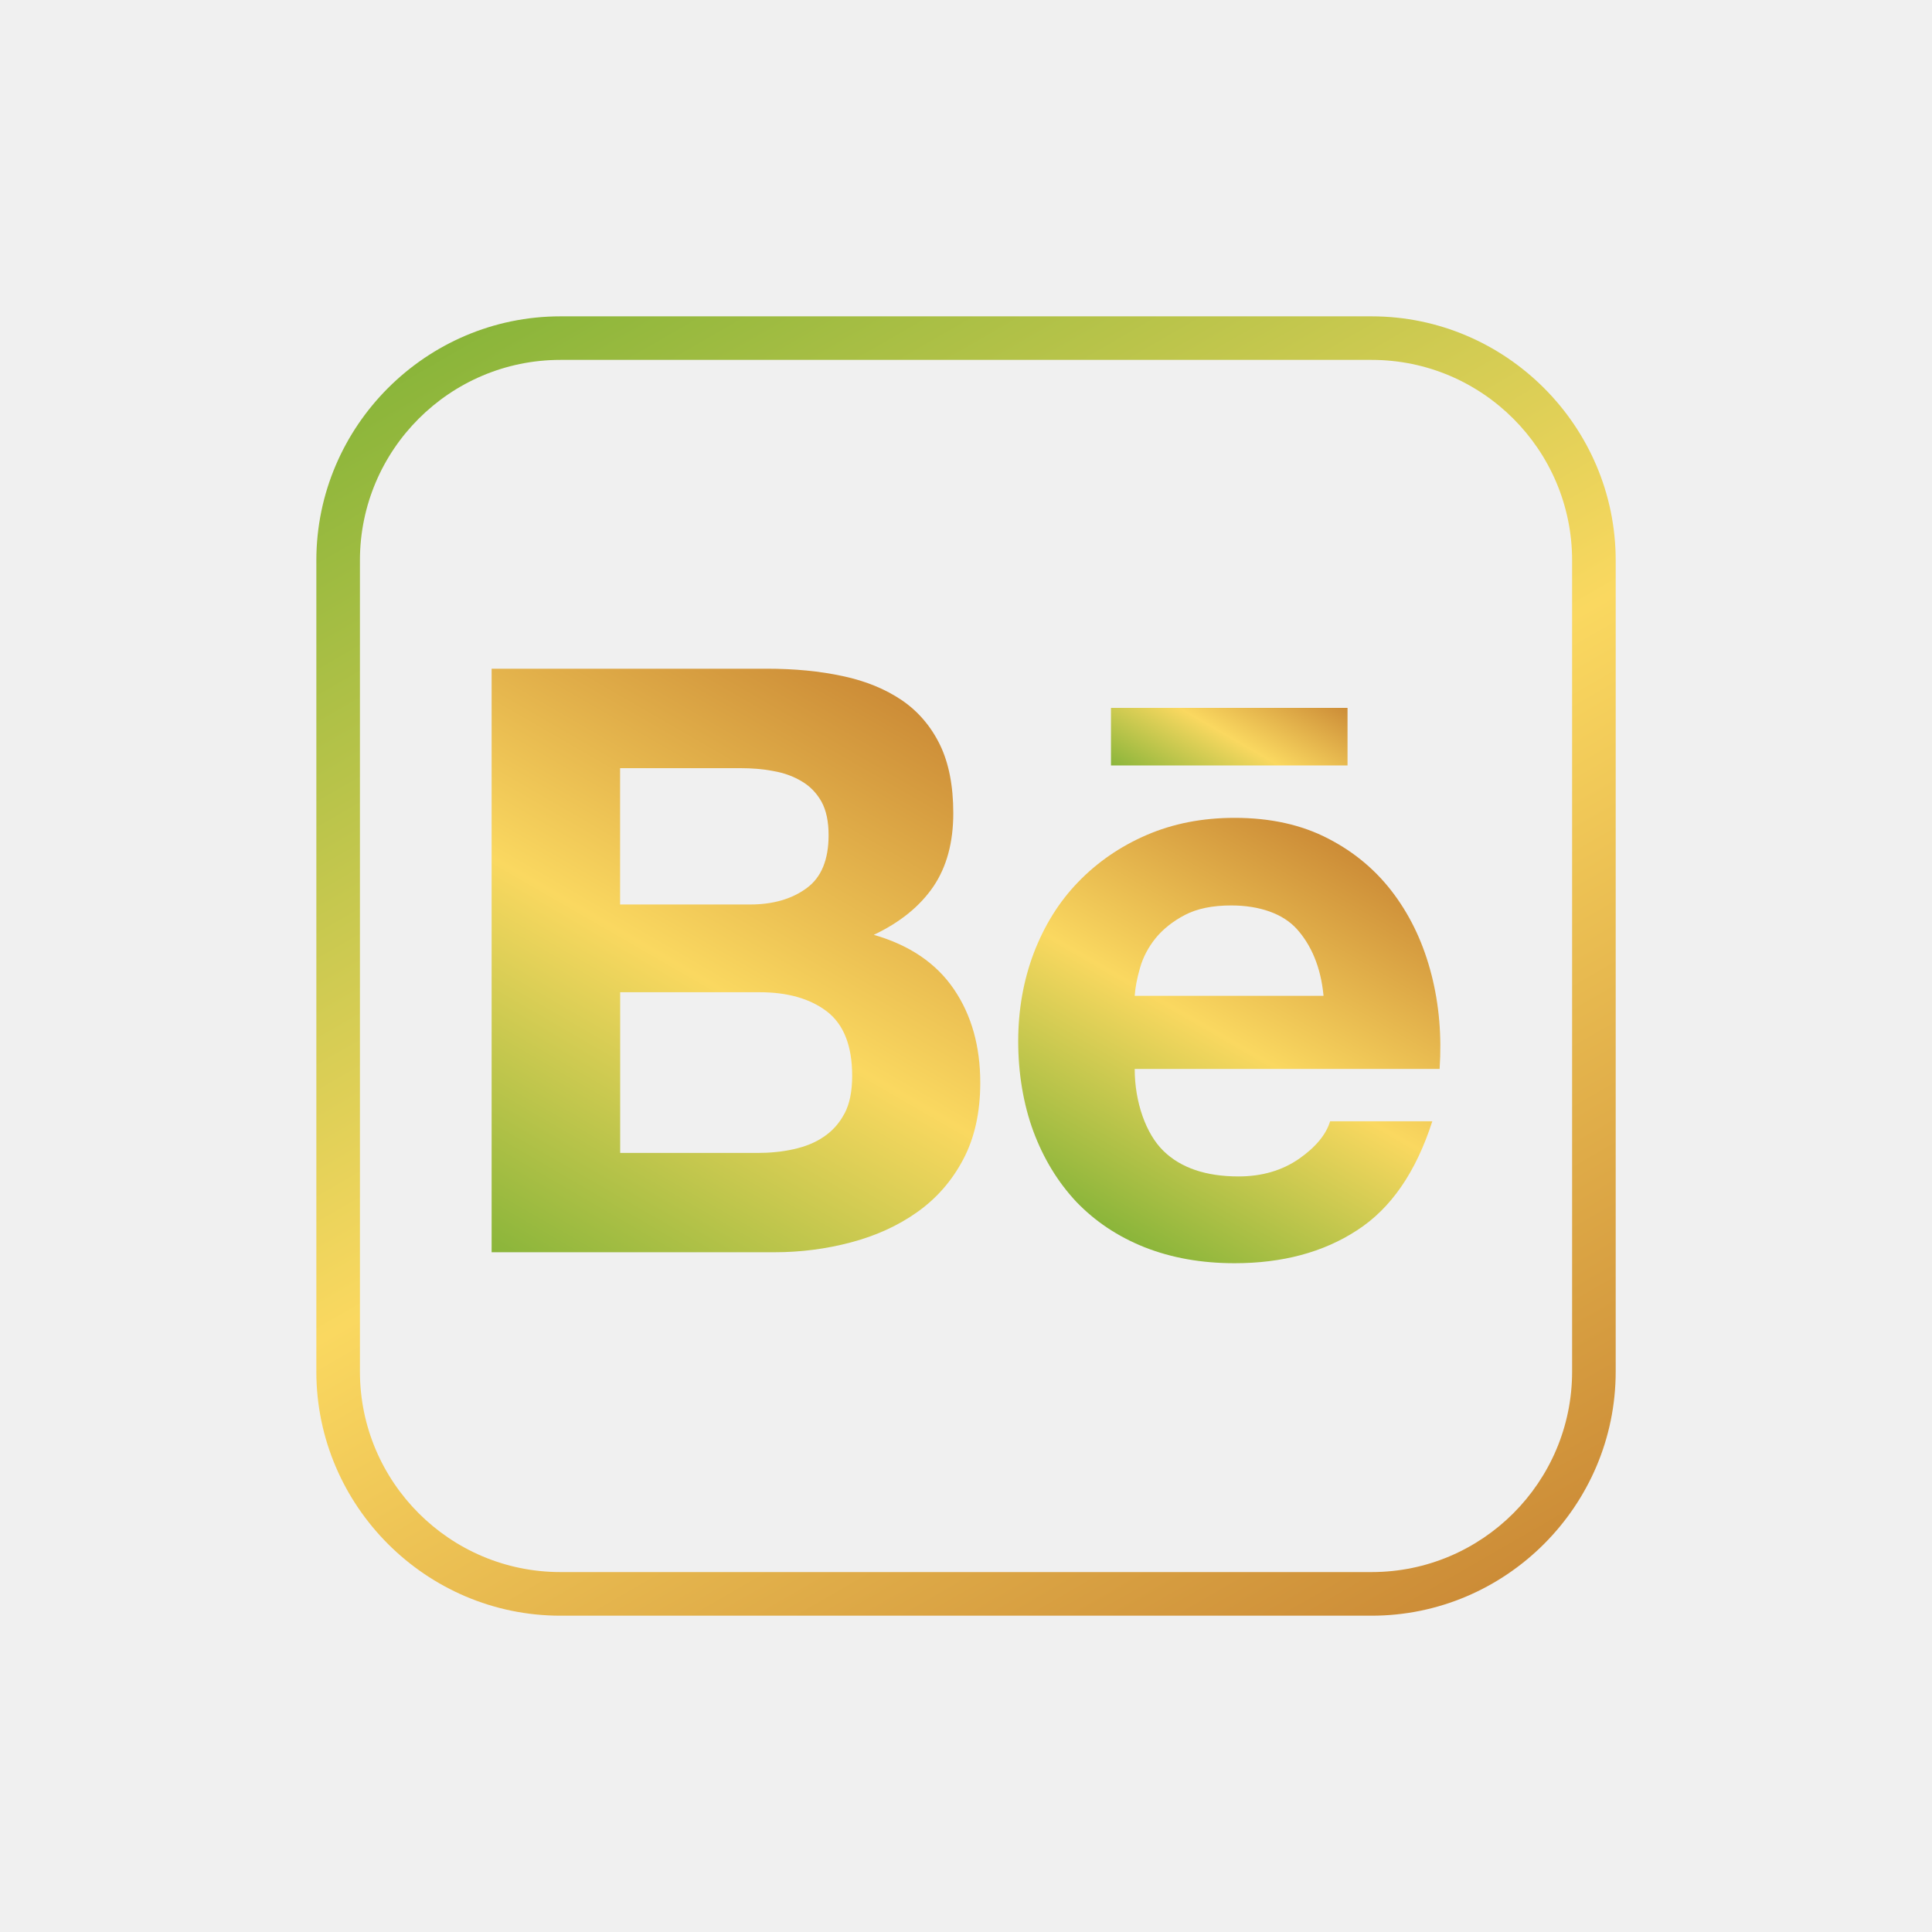
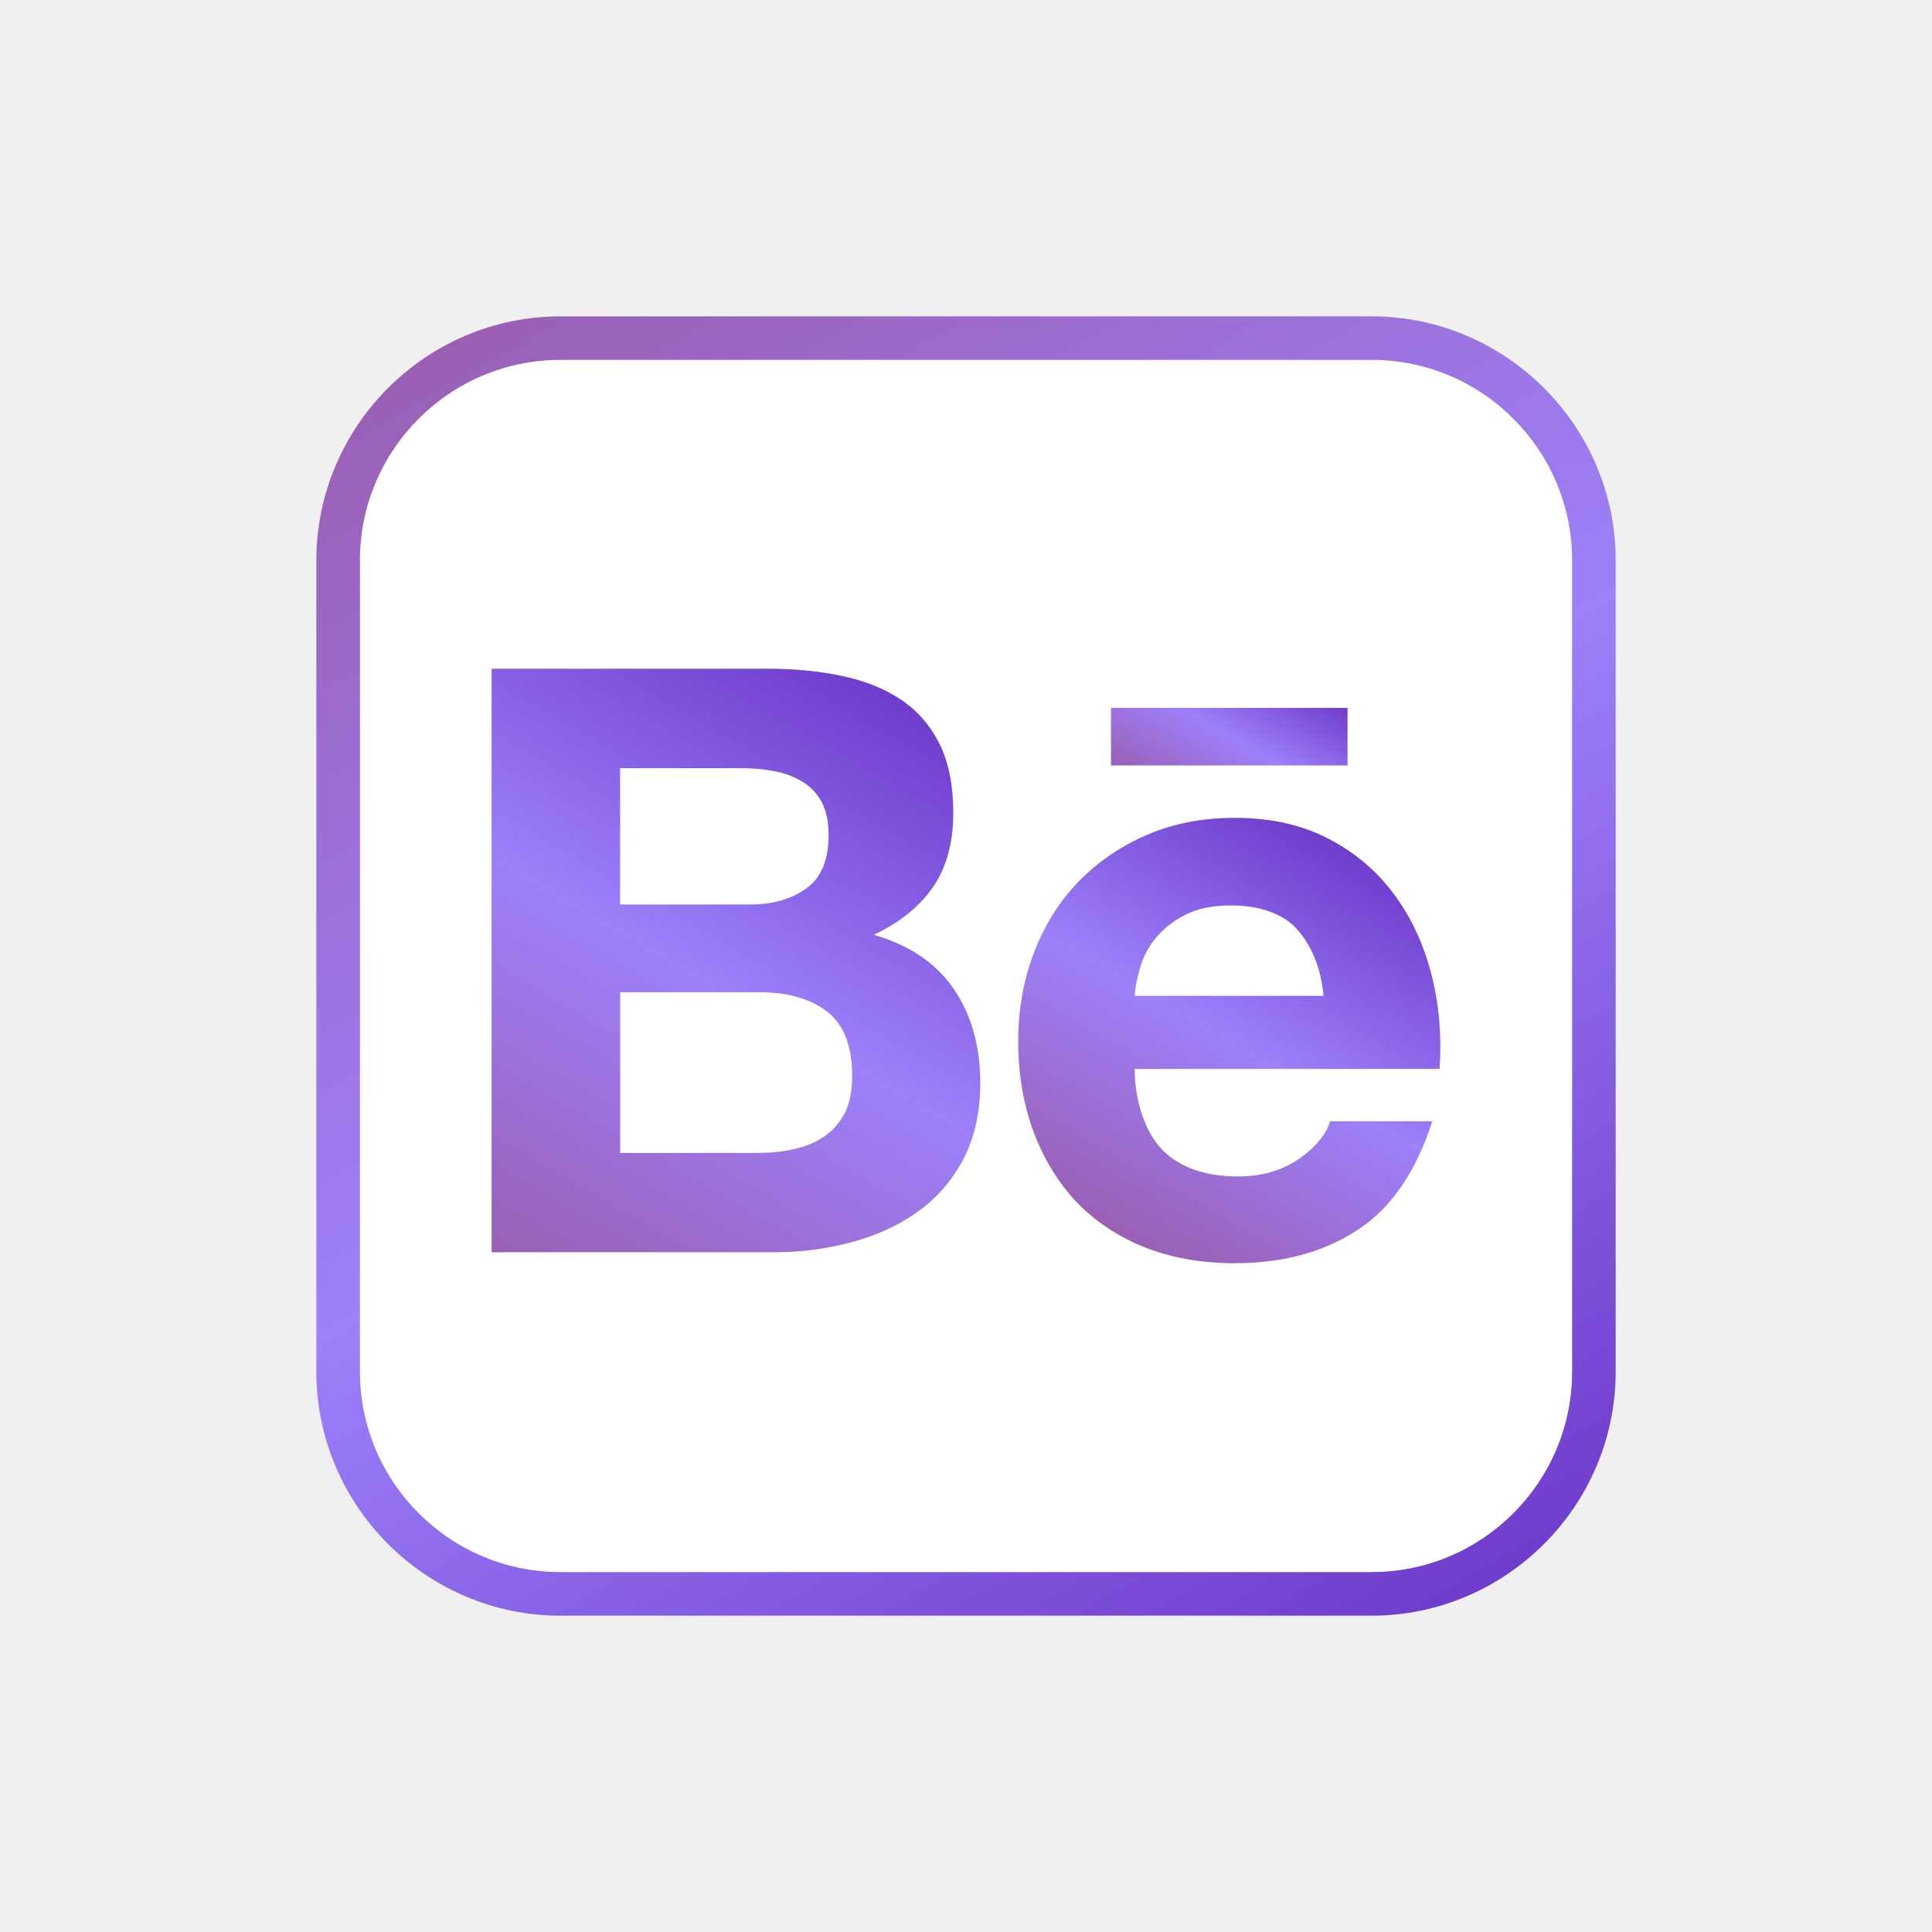
- <svg xmlns="http://www.w3.org/2000/svg" xmlns:xlink="http://www.w3.org/1999/xlink" id="icons_3" data-name="icons 3" viewBox="0 0 500 500">
+ <svg xmlns="http://www.w3.org/2000/svg" xmlns:xlink="http://www.w3.org/1999/xlink" id="icons_11" data-name="icons 11" viewBox="0 0 500 500">
  <defs>
    <style>
      .cls-1 {
-         fill: url(#Degradado_sin_nombre_109);
+         fill: url(#Degradado_sin_nombre_92-4);
      }

      .cls-2 {
-         fill: url(#Degradado_sin_nombre_109-2);
+         fill: url(#Degradado_sin_nombre_92-3);
      }

      .cls-3 {
-         fill: url(#Degradado_sin_nombre_109-3);
+         fill: url(#Degradado_sin_nombre_92-2);
      }

      .cls-4 {
-         fill: url(#Degradado_sin_nombre_109-4);
+         fill: #fff;
+       }
+ 
+       .cls-5 {
+         fill: url(#Degradado_sin_nombre_92);
      }
    </style>
-     <linearGradient id="Degradado_sin_nombre_109" data-name="Degradado sin nombre 109" x1="146.75" y1="71.16" x2="353.25" y2="428.84" gradientUnits="userSpaceOnUse">
-       <stop offset="0" stop-color="#8ab53a" />
-       <stop offset=".5" stop-color="#fad860" />
-       <stop offset="1" stop-color="#cc8c37" />
+     <linearGradient id="Degradado_sin_nombre_92" data-name="Degradado sin nombre 92" x1="146.75" y1="71.16" x2="353.25" y2="428.84" gradientUnits="userSpaceOnUse">
+       <stop offset="0" stop-color="#9a60b5" />
+       <stop offset=".5" stop-color="#9d80fa" />
+       <stop offset="1" stop-color="#6f3dcc" />
    </linearGradient>
-     <linearGradient id="Degradado_sin_nombre_109-2" data-name="Degradado sin nombre 109" x1="135.12" y1="328.65" x2="223.57" y2="175.45" xlink:href="#Degradado_sin_nombre_109" />
-     <linearGradient id="Degradado_sin_nombre_109-3" data-name="Degradado sin nombre 109" x1="289.95" y1="319.83" x2="347.95" y2="219.38" xlink:href="#Degradado_sin_nombre_109" />
-     <linearGradient id="Degradado_sin_nombre_109-4" data-name="Degradado sin nombre 109" x1="307.25" y1="209.5" x2="329" y2="171.81" xlink:href="#Degradado_sin_nombre_109" />
+     <linearGradient id="Degradado_sin_nombre_92-2" data-name="Degradado sin nombre 92" x1="135.12" y1="328.65" x2="223.57" y2="175.45" xlink:href="#Degradado_sin_nombre_92" />
+     <linearGradient id="Degradado_sin_nombre_92-3" data-name="Degradado sin nombre 92" x1="289.95" y1="319.83" x2="347.95" y2="219.38" xlink:href="#Degradado_sin_nombre_92" />
+     <linearGradient id="Degradado_sin_nombre_92-4" data-name="Degradado sin nombre 92" x1="307.25" y1="209.5" x2="329" y2="171.81" xlink:href="#Degradado_sin_nombre_92" />
  </defs>
-   <path class="cls-1" d="M354.98,93.14c28.61,0,51.88,23.28,51.88,51.88v209.95c0,28.61-23.27,51.88-51.88,51.88h-209.95c-28.61,0-51.88-23.28-51.88-51.88v-209.95c0-28.61,23.28-51.88,51.88-51.88h209.95M354.98,81.87h-209.95c-34.74,0-63.16,28.42-63.16,63.16v209.95c0,34.74,28.42,63.16,63.16,63.16h209.95c34.74,0,63.16-28.42,63.16-63.16v-209.95c0-34.74-28.42-63.16-63.16-63.16h0Z" />
  <g>
-     <path class="cls-2" d="M226.12,241.94c6.83-3.23,11.93-7.39,15.41-12.46,3.45-5.08,5.18-11.43,5.18-19.03,0-7.03-1.15-12.97-3.46-17.72-2.36-4.82-5.65-8.64-9.86-11.52-4.27-2.88-9.33-4.97-15.26-6.23-5.96-1.29-12.48-1.92-19.7-1.92h-71.2v151.02h73.2c6.77,0,13.37-.85,19.74-2.54,6.43-1.69,12.18-4.29,17.18-7.83,4.96-3.51,8.99-8.06,11.94-13.68,2.93-5.54,4.4-12.14,4.4-19.8,0-9.45-2.25-17.51-6.83-24.24-4.56-6.69-11.45-11.39-20.74-14.06ZM160.49,198.8h31.11c2.94,0,5.81.21,8.55.75,2.79.48,5.19,1.37,7.32,2.65,2.14,1.24,3.84,3,5.12,5.25,1.24,2.25,1.85,5.16,1.85,8.67,0,6.33-1.85,10.94-5.68,13.73-3.86,2.84-8.74,4.23-14.63,4.23h-33.65v-35.29ZM218.54,288.2c-1.34,2.55-3.18,4.56-5.4,6.03-2.22,1.52-4.86,2.55-7.83,3.2-2.93.65-6.04.95-9.33.95h-35.48v-41.59h36.15c7.16,0,12.98,1.65,17.34,4.96,4.36,3.36,6.55,8.88,6.55,16.67,0,3.97-.64,7.26-1.99,9.79Z" />
-     <path class="cls-3" d="M370.48,252.31c-1.98-7.77-5.15-14.7-9.61-20.75-4.46-6.07-10.13-10.91-17.05-14.49-6.94-3.63-15.05-5.41-24.3-5.41-8.38,0-15.94,1.49-22.8,4.45-6.86,2.97-12.75,7.04-17.72,12.19-4.96,5.13-8.73,11.24-11.45,18.32-2.67,7.06-4.04,14.7-4.04,22.87s1.32,16.26,3.93,23.31c2.64,7.09,6.34,13.12,11.1,18.22,4.89,5.08,10.7,8.98,17.66,11.76,6.96,2.75,14.71,4.14,23.32,4.14,12.36,0,22.97-2.83,31.66-8.51,8.8-5.66,15.25-15.05,19.5-28.22h-26.45c-1.02,3.39-3.67,6.64-8.02,9.69-4.39,3.05-9.63,4.58-15.69,4.58-8.42,0-14.92-2.21-19.42-6.6-4.51-4.39-7.44-12.58-7.44-21.22h78.91c.57-8.49-.12-16.59-2.09-24.35ZM293.66,257.72c.14-2.13.6-4.55,1.37-7.21.77-2.73,2.09-5.28,4.03-7.7,1.95-2.38,4.5-4.4,7.61-6.03,3.18-1.65,7.15-2.45,11.95-2.45,7.38,0,13.42,2.14,16.99,6.09,3.58,3.98,6.21,9.64,6.92,17.3h-48.87Z" />
-     <rect class="cls-4" x="287.52" y="183.2" width="61.22" height="14.9" />
+     <rect class="cls-4" x="85.5" y="85.5" width="328.99" height="328.99" rx="61.21" ry="61.21" />
+     <path class="cls-5" d="M354.98,93.14c28.61,0,51.88,23.28,51.88,51.88v209.95c0,28.61-23.27,51.88-51.88,51.88h-209.95c-28.61,0-51.88-23.28-51.88-51.88v-209.95c0-28.61,23.28-51.88,51.88-51.88h209.95M354.98,81.87h-209.95c-34.74,0-63.16,28.42-63.16,63.16v209.95c0,34.74,28.42,63.16,63.16,63.16h209.95c34.74,0,63.16-28.42,63.16-63.16v-209.95c0-34.74-28.42-63.16-63.16-63.16h0Z" />
+   </g>
+   <g>
+     <path class="cls-3" d="M226.12,241.94c6.83-3.23,11.93-7.39,15.41-12.46,3.45-5.08,5.18-11.43,5.18-19.03,0-7.03-1.15-12.97-3.46-17.72-2.36-4.82-5.65-8.64-9.86-11.52-4.27-2.88-9.33-4.97-15.26-6.23-5.96-1.29-12.48-1.92-19.7-1.92h-71.2v151.02h73.2c6.77,0,13.37-.85,19.74-2.54,6.43-1.69,12.18-4.29,17.18-7.83,4.96-3.51,8.99-8.06,11.94-13.68,2.93-5.54,4.4-12.14,4.4-19.8,0-9.45-2.25-17.51-6.83-24.24-4.56-6.69-11.45-11.39-20.74-14.06ZM160.49,198.8h31.11c2.94,0,5.81.21,8.55.75,2.79.48,5.19,1.37,7.32,2.65,2.14,1.24,3.84,3,5.12,5.25,1.24,2.25,1.85,5.16,1.85,8.67,0,6.33-1.85,10.94-5.68,13.73-3.86,2.84-8.74,4.23-14.63,4.23h-33.65v-35.29ZM218.54,288.2c-1.34,2.55-3.18,4.56-5.4,6.03-2.22,1.52-4.86,2.55-7.83,3.2-2.93.65-6.04.95-9.33.95h-35.48v-41.59h36.15c7.16,0,12.98,1.65,17.34,4.96,4.36,3.36,6.55,8.88,6.55,16.67,0,3.97-.64,7.26-1.99,9.79Z" />
+     <path class="cls-2" d="M370.48,252.31c-1.98-7.77-5.15-14.7-9.61-20.75-4.46-6.07-10.13-10.91-17.05-14.49-6.94-3.63-15.05-5.41-24.3-5.41-8.38,0-15.94,1.49-22.8,4.45-6.86,2.97-12.75,7.04-17.72,12.19-4.96,5.13-8.73,11.24-11.45,18.32-2.67,7.06-4.04,14.7-4.04,22.87s1.32,16.26,3.93,23.31c2.64,7.09,6.34,13.12,11.1,18.22,4.89,5.08,10.7,8.98,17.66,11.76,6.96,2.75,14.71,4.14,23.32,4.14,12.36,0,22.97-2.83,31.66-8.51,8.8-5.66,15.25-15.05,19.5-28.22h-26.45c-1.02,3.39-3.67,6.64-8.02,9.69-4.39,3.05-9.63,4.58-15.69,4.58-8.42,0-14.92-2.21-19.42-6.6-4.51-4.39-7.44-12.58-7.44-21.22h78.91c.57-8.49-.12-16.59-2.09-24.35ZM293.66,257.72c.14-2.13.6-4.55,1.37-7.21.77-2.73,2.09-5.28,4.03-7.7,1.95-2.38,4.5-4.4,7.61-6.03,3.18-1.65,7.15-2.45,11.95-2.45,7.38,0,13.42,2.14,16.99,6.09,3.58,3.98,6.21,9.64,6.92,17.3h-48.87Z" />
+     <rect class="cls-1" x="287.52" y="183.2" width="61.22" height="14.9" />
  </g>
</svg>
